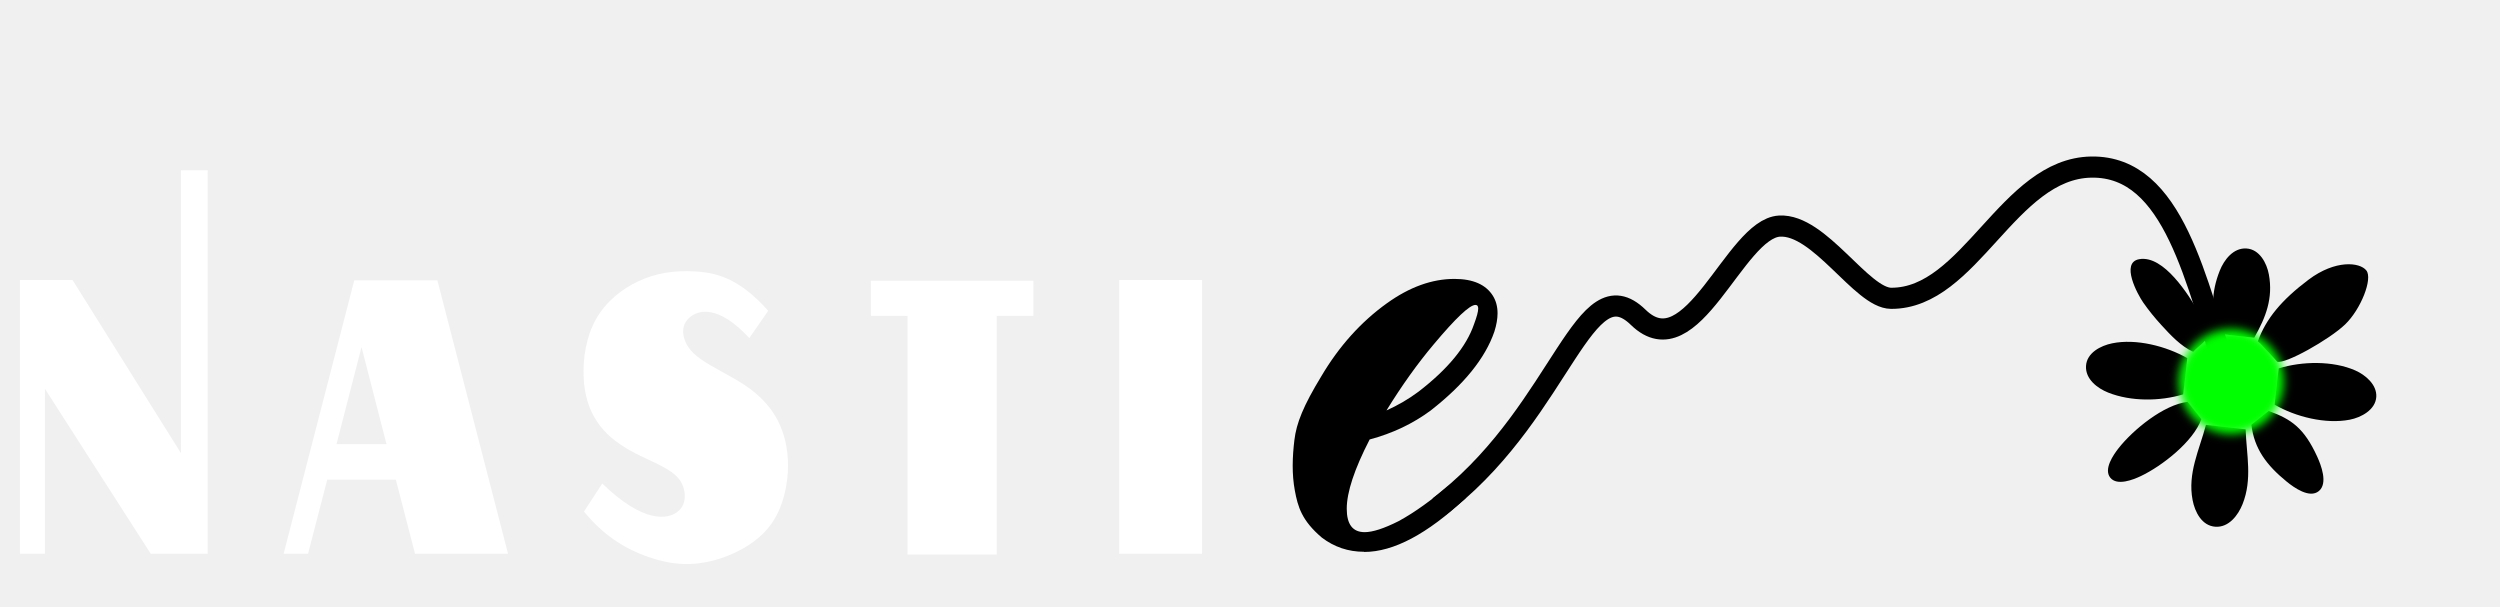
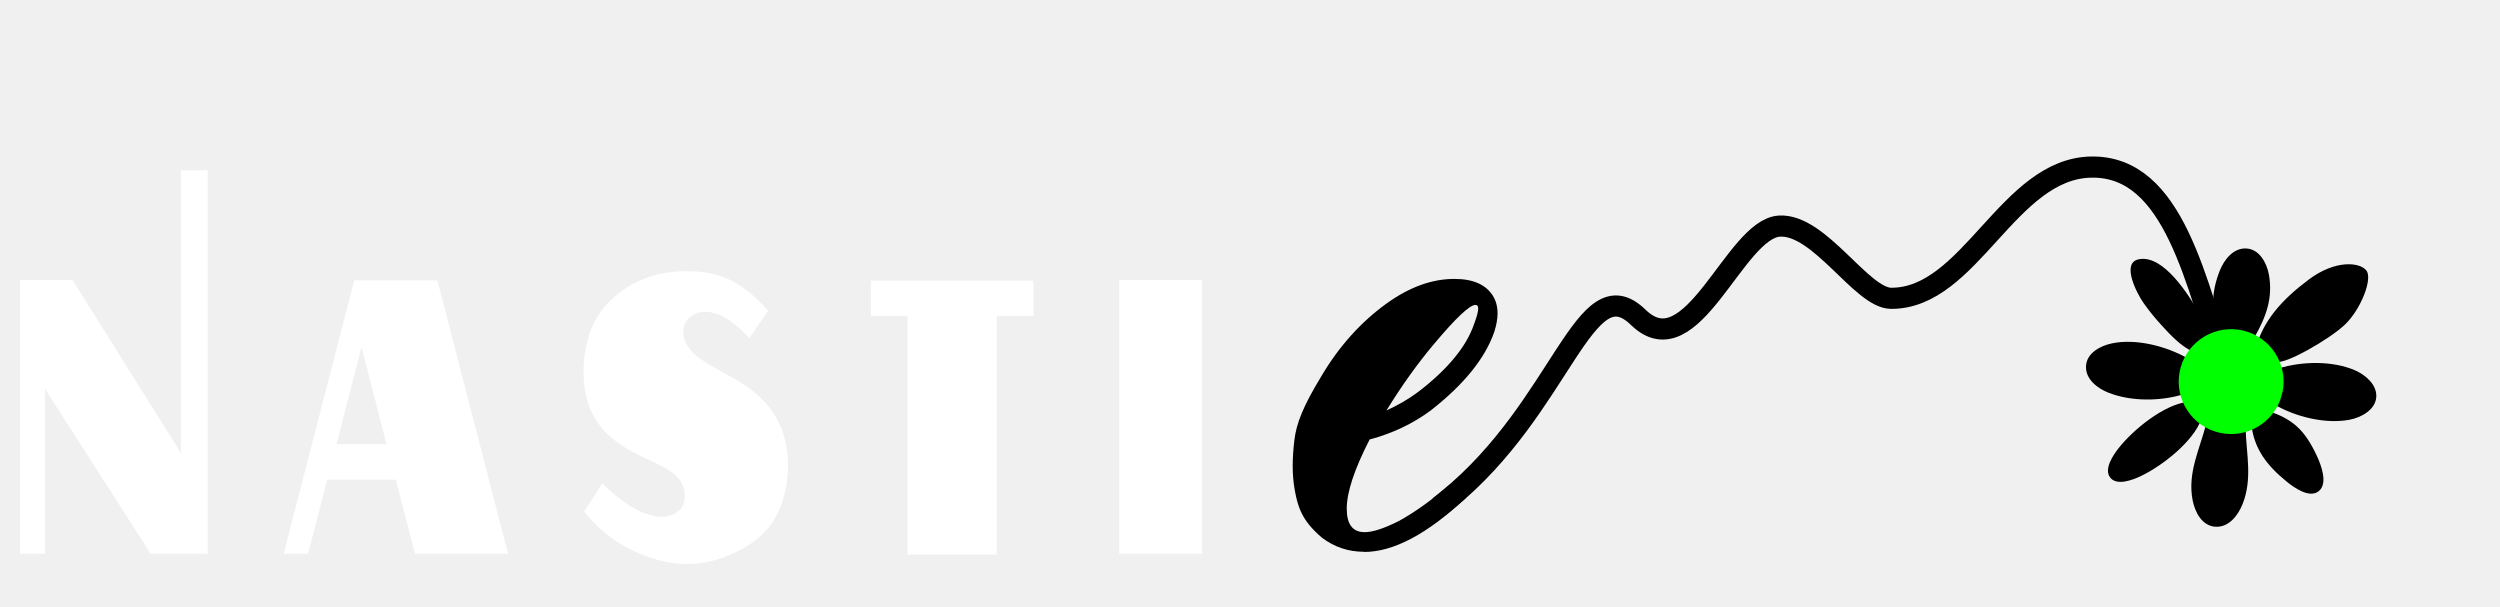
<svg xmlns="http://www.w3.org/2000/svg" width="272mm" height="66mm" viewBox="0 0 272 66" version="1.1" id="svg1004">
  <defs id="defs998">
    <rect x="28.615" y="-57.858" width="106.912" height="46.224" id="rect845" />
    <rect x="-0.84" y="63.539" width="190.058" height="48.704" id="rect850" />
    <rect x="19.916" y="5.362" width="127.156" height="32.172" id="rect2223" />
    <rect x="-180.673" y="47.625" width="465.667" height="189.744" id="rect1569" />
    <rect x="-0.84" y="63.539" width="190.058" height="48.704" id="rect850-2" />
    <rect x="-0.84" y="63.539" width="190.058" height="48.704" id="rect883" />
-     <filter style="color-interpolation-filters:sRGB" id="filter1213" x="-0.108" width="1.216" y="-0.108" height="1.216">
-       <feGaussianBlur stdDeviation="0.513" id="feGaussianBlur1215" />
-     </filter>
  </defs>
-   <g id="layer4" style="display:none">
-     <rect style="fill:#ff0000;stroke-width:2.3;stroke-linecap:square;stroke-linejoin:miter;stroke-miterlimit:4;stroke-dasharray:none;stroke-dashoffset:10.809" id="rect1071" width="309.193" height="85.11" x="-9.868" y="-10.69" />
-   </g>
  <g id="layer2" style="display:inline">
    <path style="display:inline;fill:none;stroke:#000000;stroke-width:2.3;stroke-linecap:square;stroke-linejoin:miter;stroke-miterlimit:4;stroke-dasharray:none;stroke-opacity:1" d="m 157.481,54.398 c 12.523,-10.131 14.895,-25.58 20.758,-19.874 5.863,5.706 10.468,-9.639 15.368,-9.924 4.374,-0.254 8.934,7.842 12.148,7.856 8.605,0.038 12.712,-14.135 21.783,-14.278 9.071,-0.142 11.379,12.657 14.798,22.775" id="path846" />
  </g>
  <g id="layer1" style="display:inline">
    <g aria-label="N A S T I " transform="matrix(1.867604,0,0,2.505849,1.55355,-139.9645)" id="text848" style="font-style:normal;font-weight:normal;font-size:16.933px;line-height:1.25;font-family:sans-serif;white-space:pre;shape-inside:url(#rect850);fill:#ffffff;fill-opacity:1;stroke:none;stroke-width:0.462">
      <path d="M 11.267,63.249 H 9.71 V 75.53 L 3.393,68.011 H 0.329 V 79.898 H 1.785 v -7.163 l 6.164,7.163 h 3.319 z" style="font-style:normal;font-variant:normal;font-weight:normal;font-stretch:normal;font-size:16.933px;font-family:Aafia;-inkscape-font-specification:'Aafia, Normal';font-variant-ligatures:normal;font-variant-caps:normal;font-variant-numeric:normal;font-variant-east-asian:normal;fill:#ffffff;stroke-width:0.462" id="path955" />
      <path d="m 20.229,70.924 1.456,4.216 h -2.913 z m 4.42,-2.896 H 19.806 l -4.115,11.87 h 0.034 1.389 l 1.118,-3.217 h 3.996 l 1.118,3.217 h 5.419 z" style="font-style:normal;font-variant:normal;font-weight:normal;font-stretch:normal;font-size:16.933px;font-family:Aafia;-inkscape-font-specification:'Aafia, Normal';font-variant-ligatures:normal;font-variant-caps:normal;font-variant-numeric:normal;font-variant-east-asian:normal;fill:#ffffff;stroke-width:0.462" id="path957" />
      <path d="m 44.464,74.09 c -0.423,-0.593 -1.05,-1.084 -1.897,-1.507 -0.847,-0.423 -1.913,-0.779 -2.574,-1.135 -0.66,-0.339 -0.914,-0.694 -0.999,-0.999 -0.085,-0.305 0.017,-0.576 0.305,-0.779 0.542,-0.389 1.744,-0.576 3.522,0.864 l 1.101,-1.185 C 42.195,67.893 40.807,67.689 39.655,67.639 c -1.287,-0.051 -2.303,0.085 -3.285,0.423 -0.982,0.339 -1.913,0.897 -2.489,1.659 -0.559,0.745 -0.762,1.693 -0.711,2.489 0.034,0.779 0.305,1.422 0.779,1.947 0.457,0.525 1.118,0.914 1.913,1.253 0.813,0.339 1.795,0.61 2.371,0.914 0.576,0.288 0.745,0.593 0.813,0.897 0.051,0.305 -0.017,0.593 -0.339,0.813 -0.61,0.406 -2.066,0.542 -4.453,-1.185 l -1.067,1.219 c 0.406,0.339 1.795,1.71 4.792,2.184 0.186,0.034 0.389,0.051 0.593,0.068 1.389,0.119 2.811,-0.203 3.827,-0.627 1.016,-0.423 1.643,-0.914 2.066,-1.541 0.406,-0.627 0.61,-1.372 0.61,-2.083 0,-0.728 -0.203,-1.389 -0.61,-1.981 z" style="font-style:normal;font-variant:normal;font-weight:normal;font-stretch:normal;font-size:16.933px;font-family:Aafia;-inkscape-font-specification:'Aafia, Normal';font-variant-ligatures:normal;font-variant-caps:normal;font-variant-numeric:normal;font-variant-east-asian:normal;fill:#ffffff;stroke-width:0.462" id="path959" />
      <path d="m 59.37,68.045 h -2.134 -5.199 -2.134 v 1.524 h 2.134 v 10.363 h 5.199 v -10.363 h 2.134 z" style="font-style:normal;font-variant:normal;font-weight:normal;font-stretch:normal;font-size:16.933px;font-family:Aafia;-inkscape-font-specification:'Aafia, Normal';font-variant-ligatures:normal;font-variant-caps:normal;font-variant-numeric:normal;font-variant-east-asian:normal;fill:#ffffff;stroke-width:0.462" id="path961" />
      <path d="m 69.195,68.011 h -4.826 v 11.887 h 4.826 z" style="font-style:normal;font-variant:normal;font-weight:normal;font-stretch:normal;font-size:16.933px;font-family:Aafia;-inkscape-font-specification:'Aafia, Normal';font-variant-ligatures:normal;font-variant-caps:normal;font-variant-numeric:normal;font-variant-east-asian:normal;fill:#ffffff;stroke-width:0.462" id="path963" />
    </g>
    <g aria-label="e" transform="matrix(9.65765,0,0,9.65765,-130.9963,533.5282)" id="text843" style="font-style:normal;font-weight:normal;font-size:10.583px;line-height:1.25;font-family:sans-serif;white-space:pre;shape-inside:url(#rect845);fill:#000000;fill-opacity:1;stroke:none;stroke-width:0.104">
      <path d="m 28.93,-49.028 c -0.176,0 -0.334,-0.053 -0.475,-0.16 -0.227,-0.193 -0.27,-0.348 -0.304,-0.531 -0.034,-0.184 -0.028,-0.373 -0.005,-0.566 0.023,-0.193 0.101,-0.387 0.304,-0.721 0.2,-0.338 0.446,-0.612 0.739,-0.822 0.255,-0.183 0.508,-0.274 0.76,-0.274 0.21,0 0.355,0.064 0.434,0.191 0.034,0.055 0.052,0.121 0.052,0.196 0,0.062 -0.012,0.131 -0.036,0.207 -0.103,0.3 -0.343,0.596 -0.718,0.889 -0.2,0.148 -0.429,0.257 -0.687,0.326 -0.172,0.334 -0.258,0.594 -0.258,0.78 0,0.176 0.067,0.264 0.202,0.264 0.09,0 0.217,-0.041 0.382,-0.124 0.189,-0.103 0.365,-0.233 0.598,-0.426 l 0.156,0.168 c -0.431,0.403 -0.811,0.605 -1.142,0.605 z m 0.253,-1.592 c 0.131,-0.059 0.251,-0.129 0.362,-0.212 0.331,-0.255 0.539,-0.508 0.625,-0.76 0.031,-0.083 0.047,-0.141 0.047,-0.176 0,-0.028 -0.01,-0.041 -0.031,-0.041 -0.065,0 -0.222,0.148 -0.47,0.444 -0.183,0.217 -0.36,0.465 -0.532,0.744 z" style="font-style:normal;font-variant:normal;font-weight:normal;font-stretch:normal;font-size:10.583px;font-family:Angelin;-inkscape-font-specification:'Angelin, Normal';font-variant-ligatures:normal;font-variant-caps:normal;font-variant-numeric:normal;font-variant-east-asian:normal;stroke-width:0.104" id="path852" />
    </g>
    <path style="fill:#000000;stroke:none;stroke-width:1" d="m 241.318,36.301 3.94,0.444 c 1.281,-2.246 2.063,-4.3 1.597,-6.873 -0.224,-1.238 -1.017,-2.755 -2.447,-2.838 -1.431,-0.083 -2.434,1.24 -2.903,2.426 -0.941,2.38 -0.923,4.414 -0.187,6.841 m -2.693,1.977 c 0.447,-0.552 1.573,-1.187 1.677,-1.904 0.11,-0.764 -0.708,-1.778 -1.074,-2.398 -1.097,-1.862 -3.797,-6.248 -6.479,-5.777 -2.078,0.365 -0.163,3.86 0.434,4.716 0.594,0.851 1.268,1.683 1.97,2.447 0.993,1.082 2.117,2.31 3.472,2.916 m 7.32,-0.886 c 0,0 2.116,2.242 1.789,1.952 0.823,0.343 5.706,-2.402 7.415,-4.046 1.709,-1.644 3.029,-4.971 2.308,-5.875 -0.721,-0.904 -3.372,-1.184 -6.29,1.01 -2.918,2.194 -4.624,4.23 -5.513,6.705 m -8.121,5.768 0.444,-3.94 c -2.282,-1.302 -5.569,-2.151 -8.179,-1.612 -1.234,0.254 -2.756,1.022 -2.84,2.462 -0.083,1.431 1.24,2.434 2.426,2.903 2.464,0.976 5.624,0.953 8.15,0.187 m 10.388,-2.821 -0.444,3.94 c 2.275,1.329 5.56,2.146 8.176,1.638 1.233,-0.239 2.799,-1.067 2.886,-2.483 0.081,-1.329 -1.18,-2.388 -2.283,-2.875 -2.438,-1.077 -5.822,-1.01 -8.336,-0.22 m -8.411,5.514 -1.499,-1.879 c -2.613,0.317 -5.931,3.038 -7.51,5.045 -0.565,0.719 -1.646,2.275 -0.905,3.204 0.74,0.928 2.499,0.222 3.325,-0.17 2.296,-1.089 5.709,-3.737 6.588,-6.2 m 7.32,-0.886 -1.879,1.499 c 0.312,2.619 1.652,4.403 3.846,6.192 0.784,0.639 2.482,1.862 3.495,1.024 1.013,-0.838 0.241,-2.826 -0.186,-3.761 -1.418,-3.081 -2.792,-4.066 -5.276,-4.953 m -6.821,1.512 c -0.725,2.746 -2.02,5.259 -1.451,8.197 0.249,1.285 1.005,2.791 2.483,2.886 1.456,0.093 2.469,-1.249 2.952,-2.464 1.08,-2.718 0.427,-5.341 0.332,-8.133 z" id="path876" />
-     <path id="path878" style="opacity:1;fill:#00ff00;stroke-width:0.8;stroke-linecap:round;stroke-linejoin:round;stroke-dashoffset:10.809;filter:url(#filter1213)" d="m 248.081,43.541 a 5.704,5.704 0 0 1 -7.127,3.392 5.704,5.704 0 0 1 -3.692,-6.976 5.704,5.704 0 0 1 6.813,-3.986 5.704,5.704 0 0 1 4.272,6.637" />
+     <path id="path878" style="opacity:1;fill:#00ff00;stroke-width:0.8;stroke-linecap:round;stroke-linejoin:round;stroke-dashoffset:10.809" d="m 248.081,43.541 a 5.704,5.704 0 0 1 -7.127,3.392 5.704,5.704 0 0 1 -3.692,-6.976 5.704,5.704 0 0 1 6.813,-3.986 5.704,5.704 0 0 1 4.272,6.637" />
  </g>
</svg>
